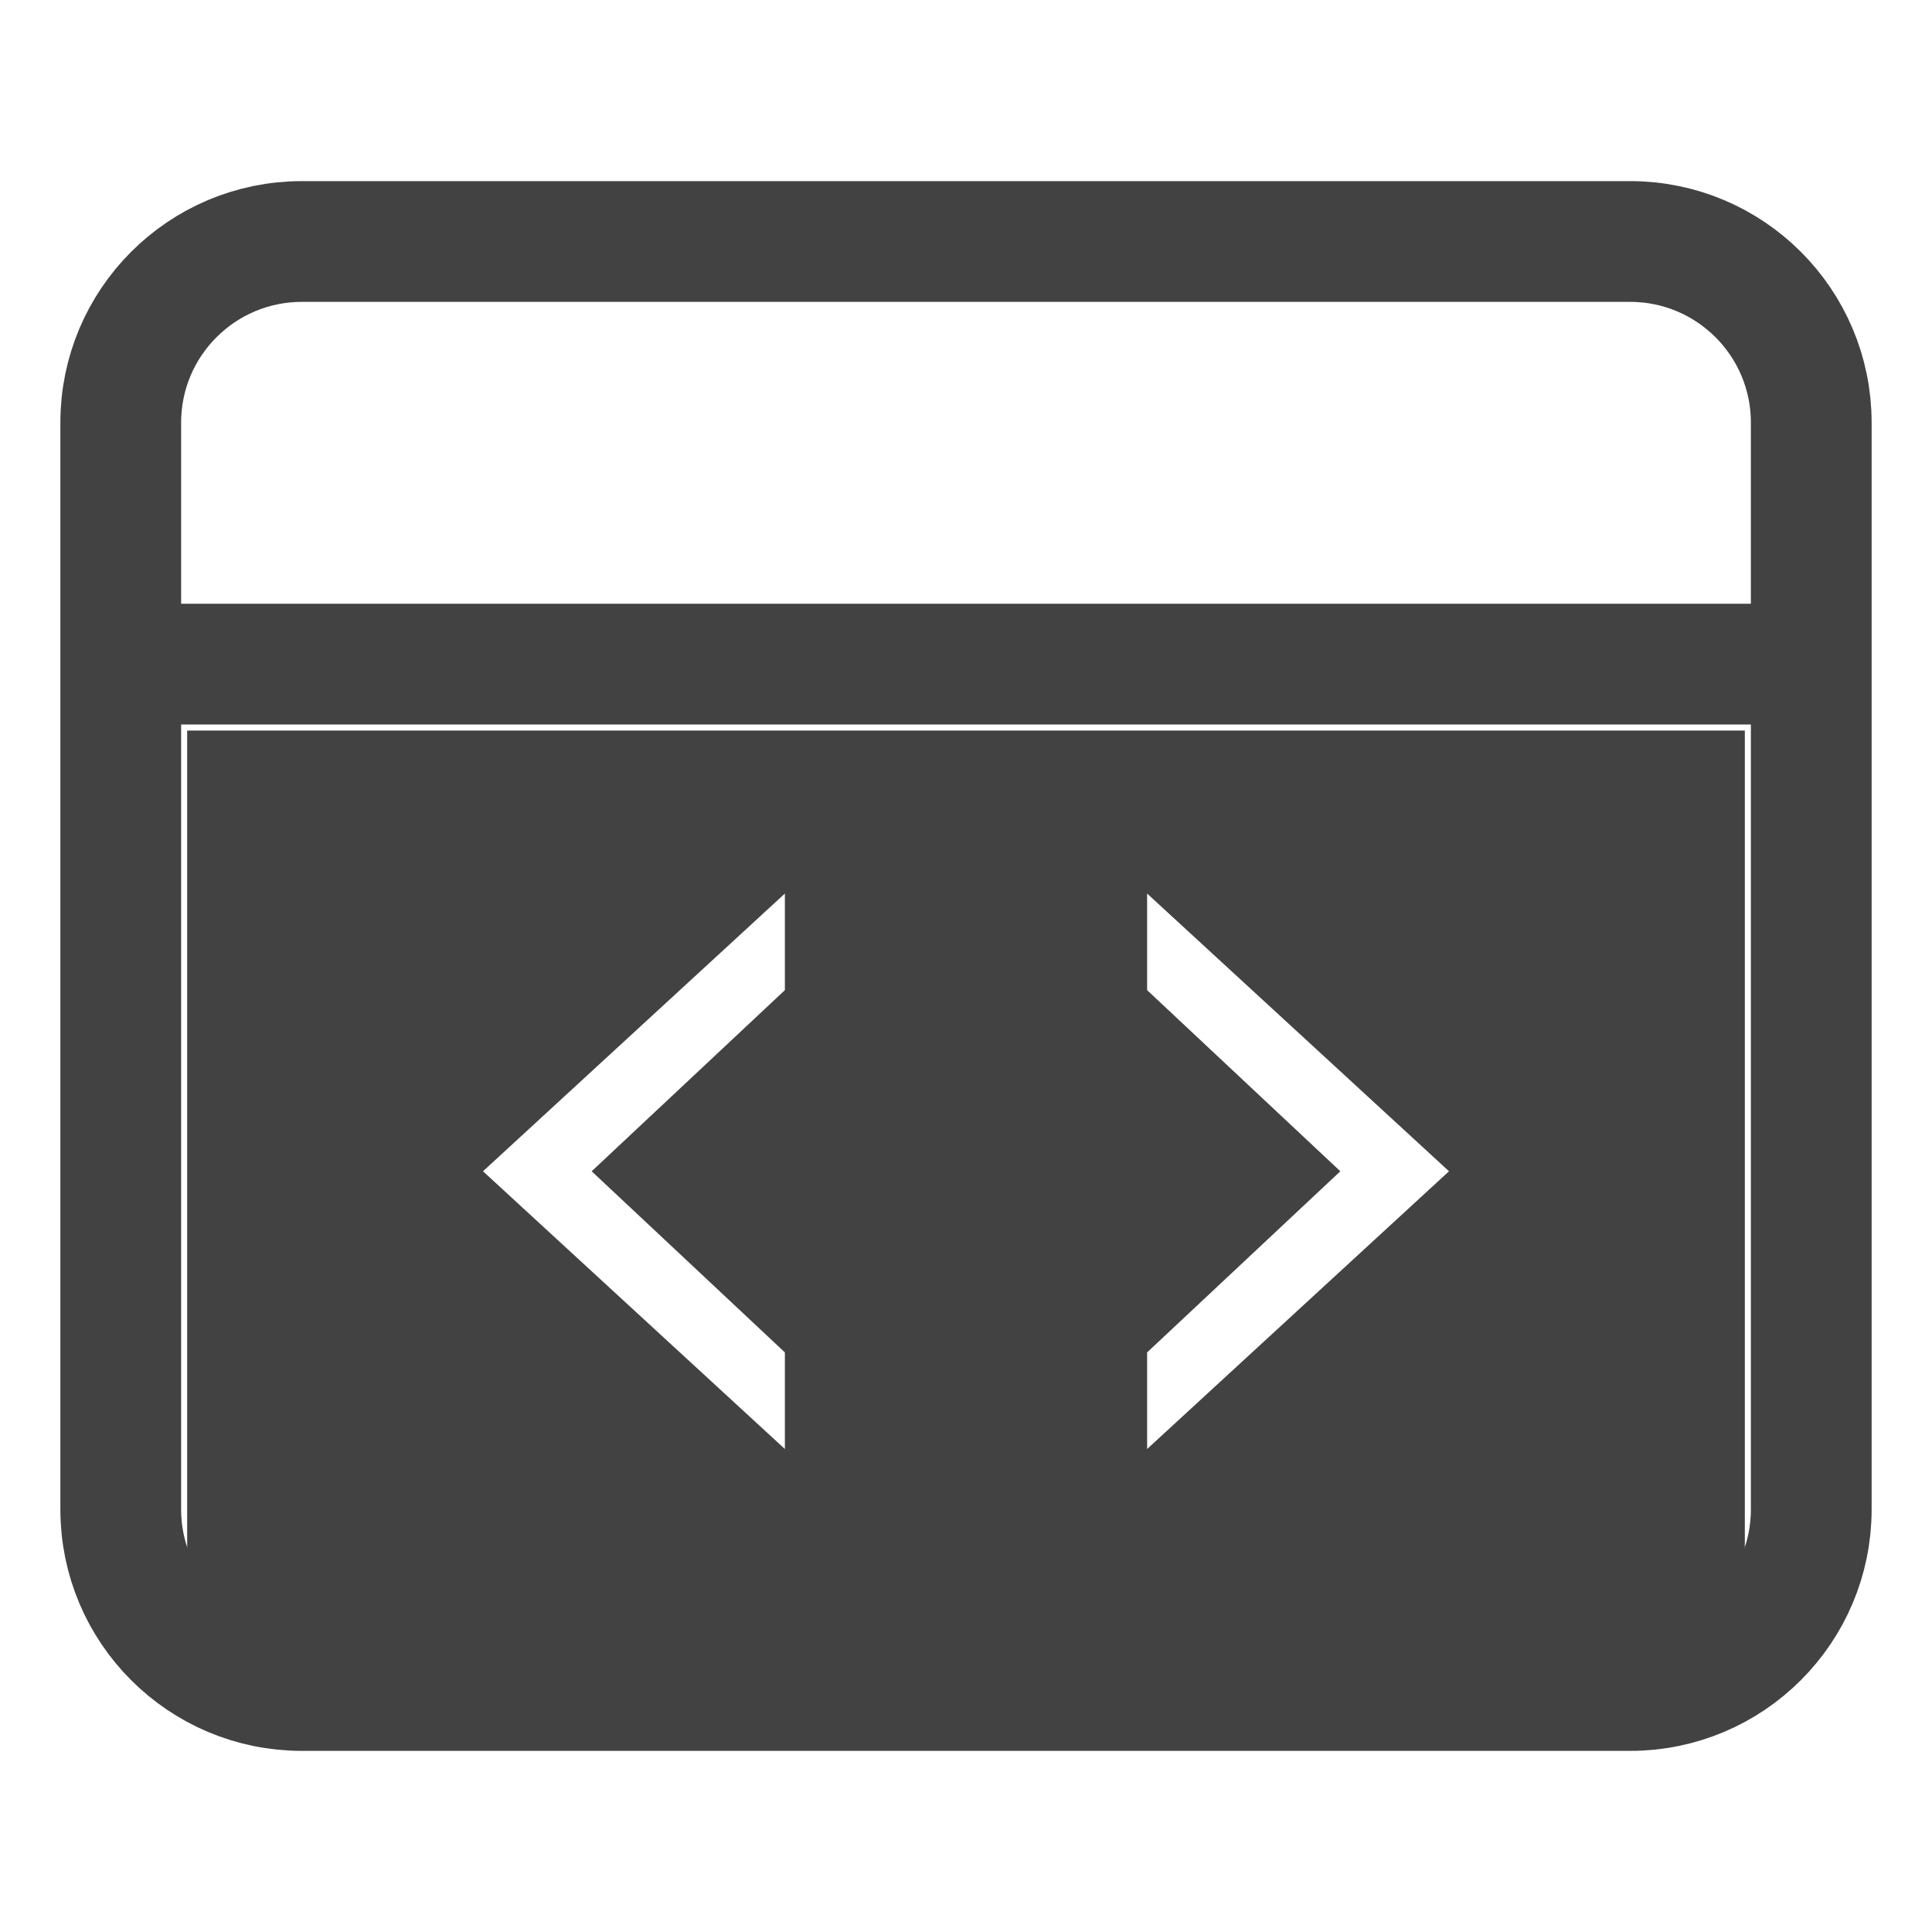
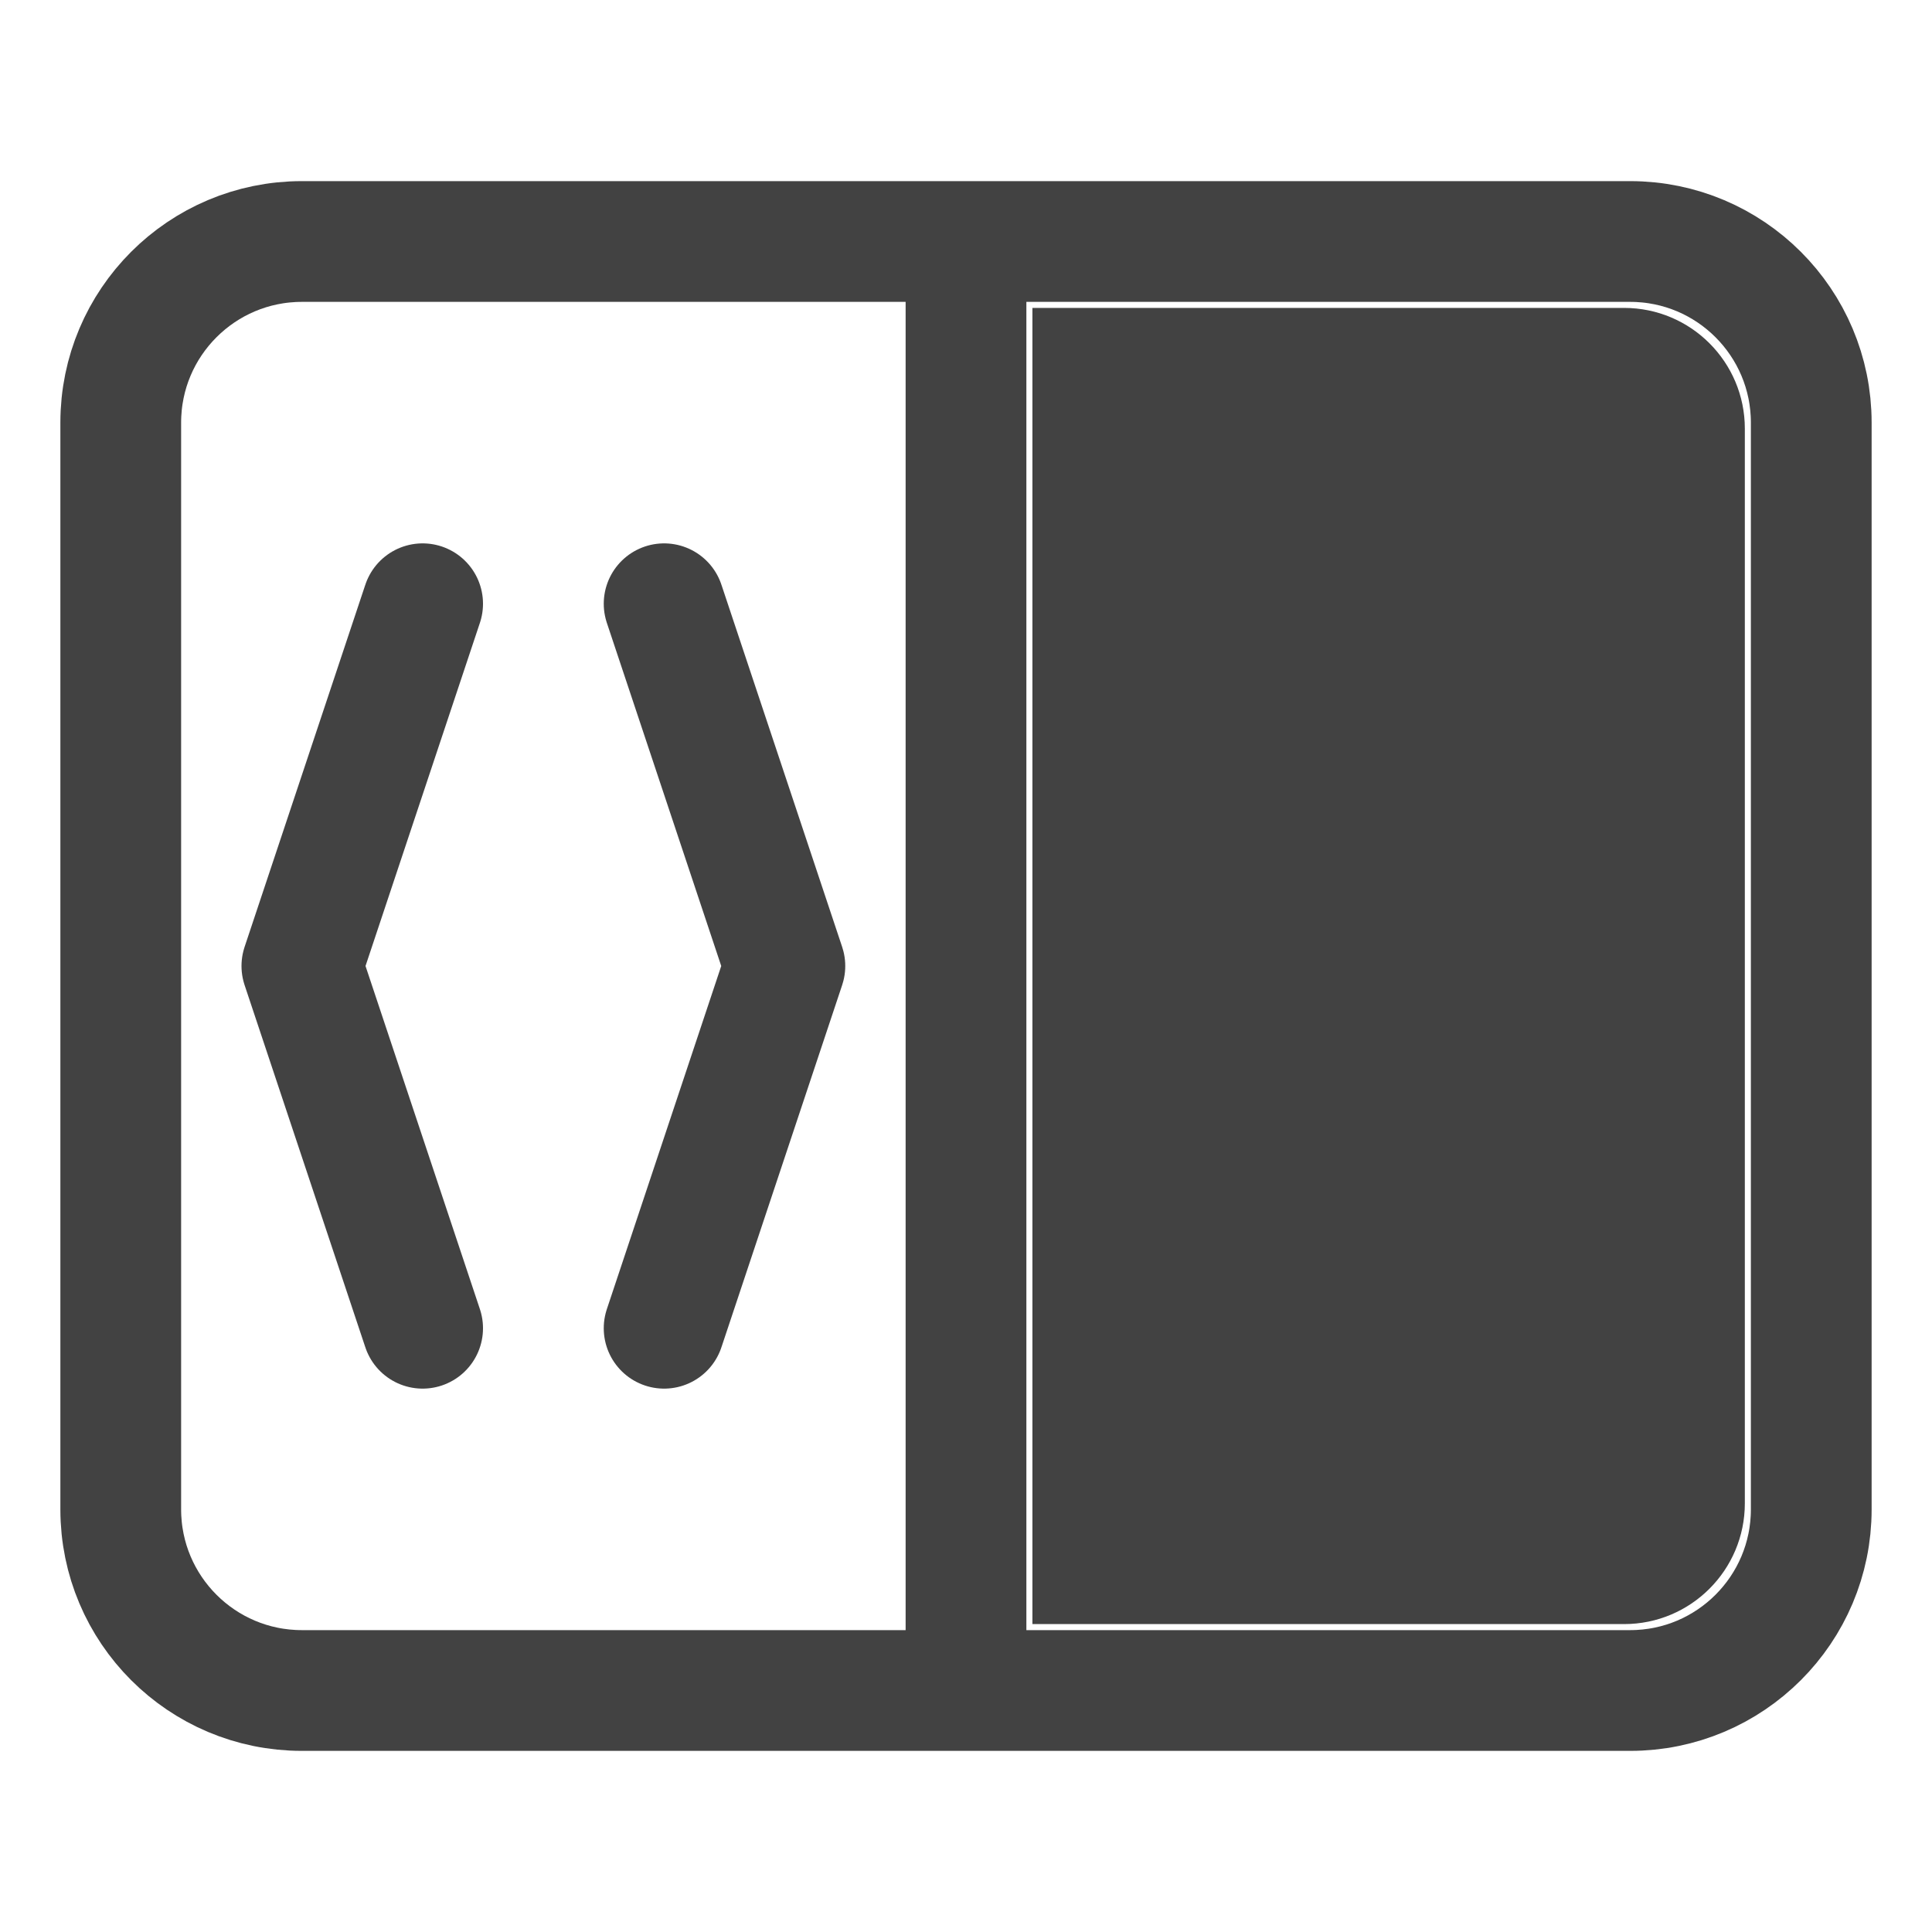
<svg xmlns="http://www.w3.org/2000/svg" viewBox="0 0 16 16">
  <rect x="1" y="2" width="14" height="12" rx="1.5" stroke="#424242" stroke-width="1.0" fill="none" />
-   <line x1="1" y1="5.5" x2="15" y2="5.5" stroke="#424242" stroke-width="1.0" />
-   <path fill="#424242" fill-rule="evenodd" d="M1.55 6.05 L14.45 6.05 L14.45 12.95 A1.0 1.0 0 0 1 13.45 13.95 L2.55 13.95 A1.0 1.0 0 0 1 1.55 12.95 Z M6.5 7.4 L4 9.7 L6.5 12 L6.5 11.2 L4.9 9.7 L6.5 8.2 Z M9.5 7.4 L12 9.7 L9.5 12 L9.5 11.2 L11.1 9.7 L9.5 8.2 Z" />
+   <line x1="8" y1="2" x2="8" y2="14" stroke="#424242" stroke-width="1.0" />
+   <path d="M3.5 5L2.5 8L3.5 11" stroke="#424242" stroke-width="1.0" stroke-linecap="round" stroke-linejoin="round" fill="none" />
+   <path d="M5.5 5L6.5 8L5.5 11" stroke="#424242" stroke-width="1.0" stroke-linecap="round" stroke-linejoin="round" fill="none" />
+   <path fill="#424242" d="M8.55 2.55 L13.45 2.55 A1.0 1.0 0 0 1 14.45 3.55 L14.45 12.45 A1.0 1.0 0 0 1 13.45 13.45 L8.55 13.45 Z" />
</svg>
